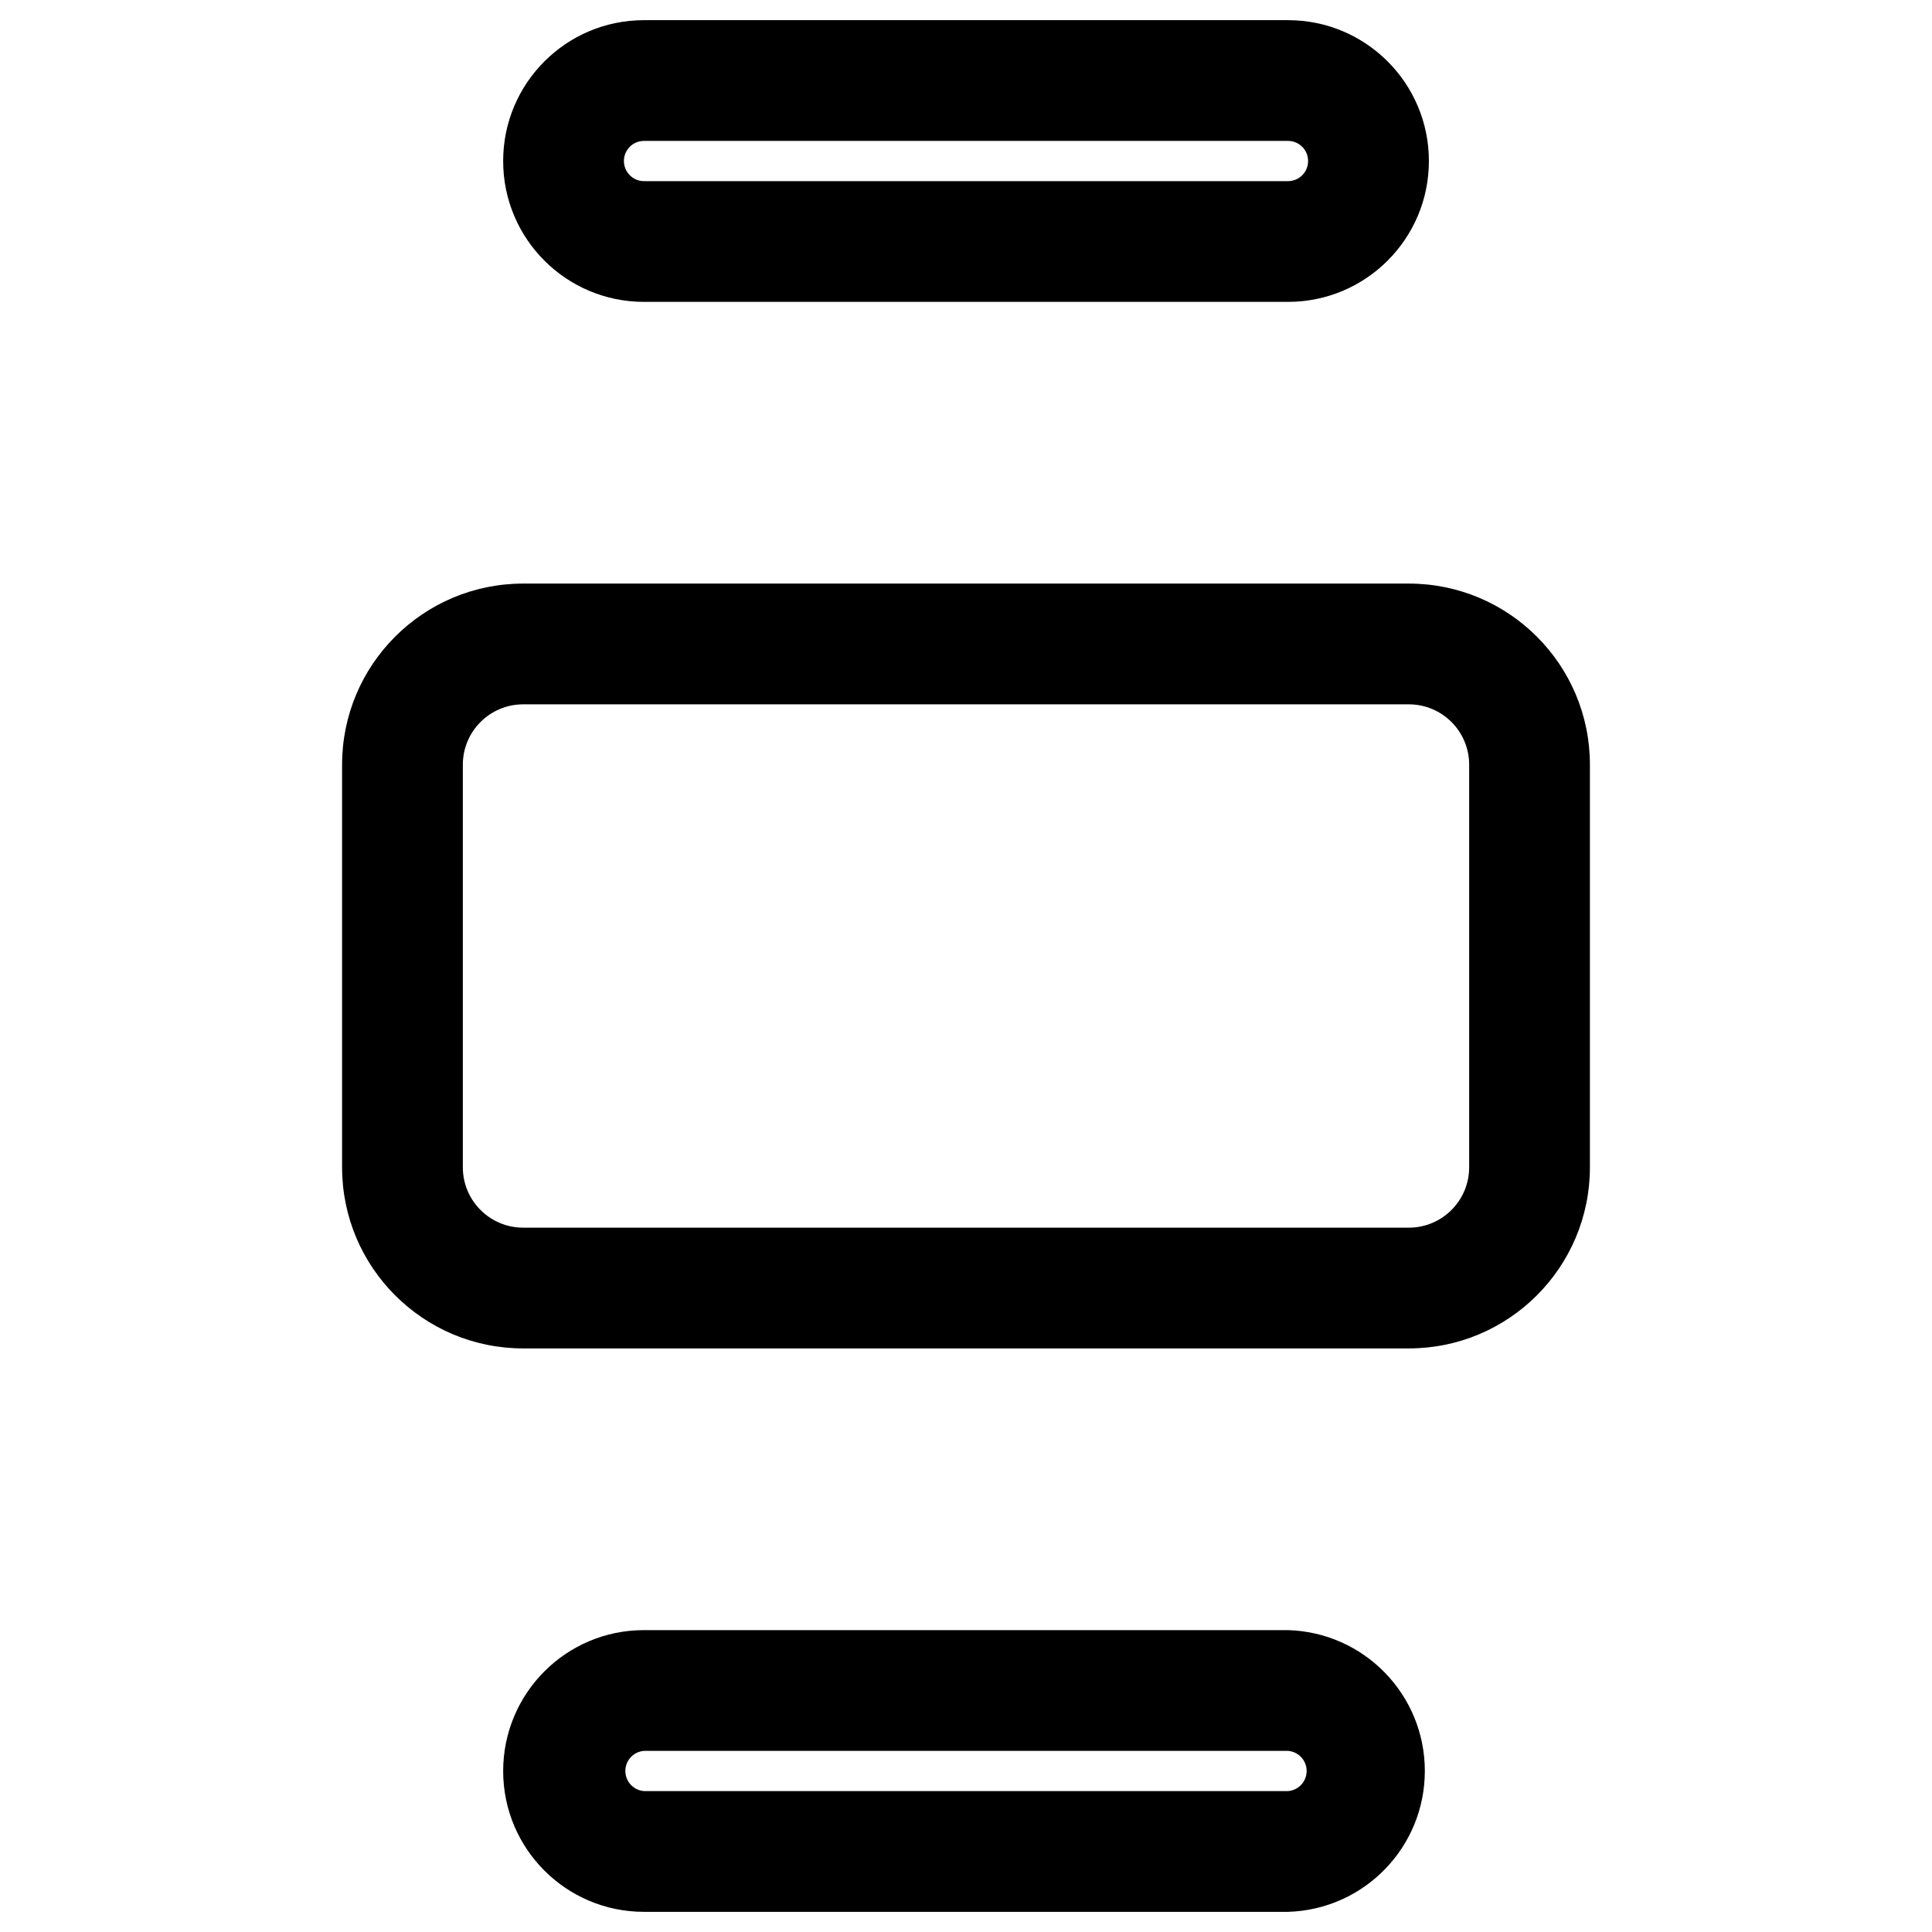
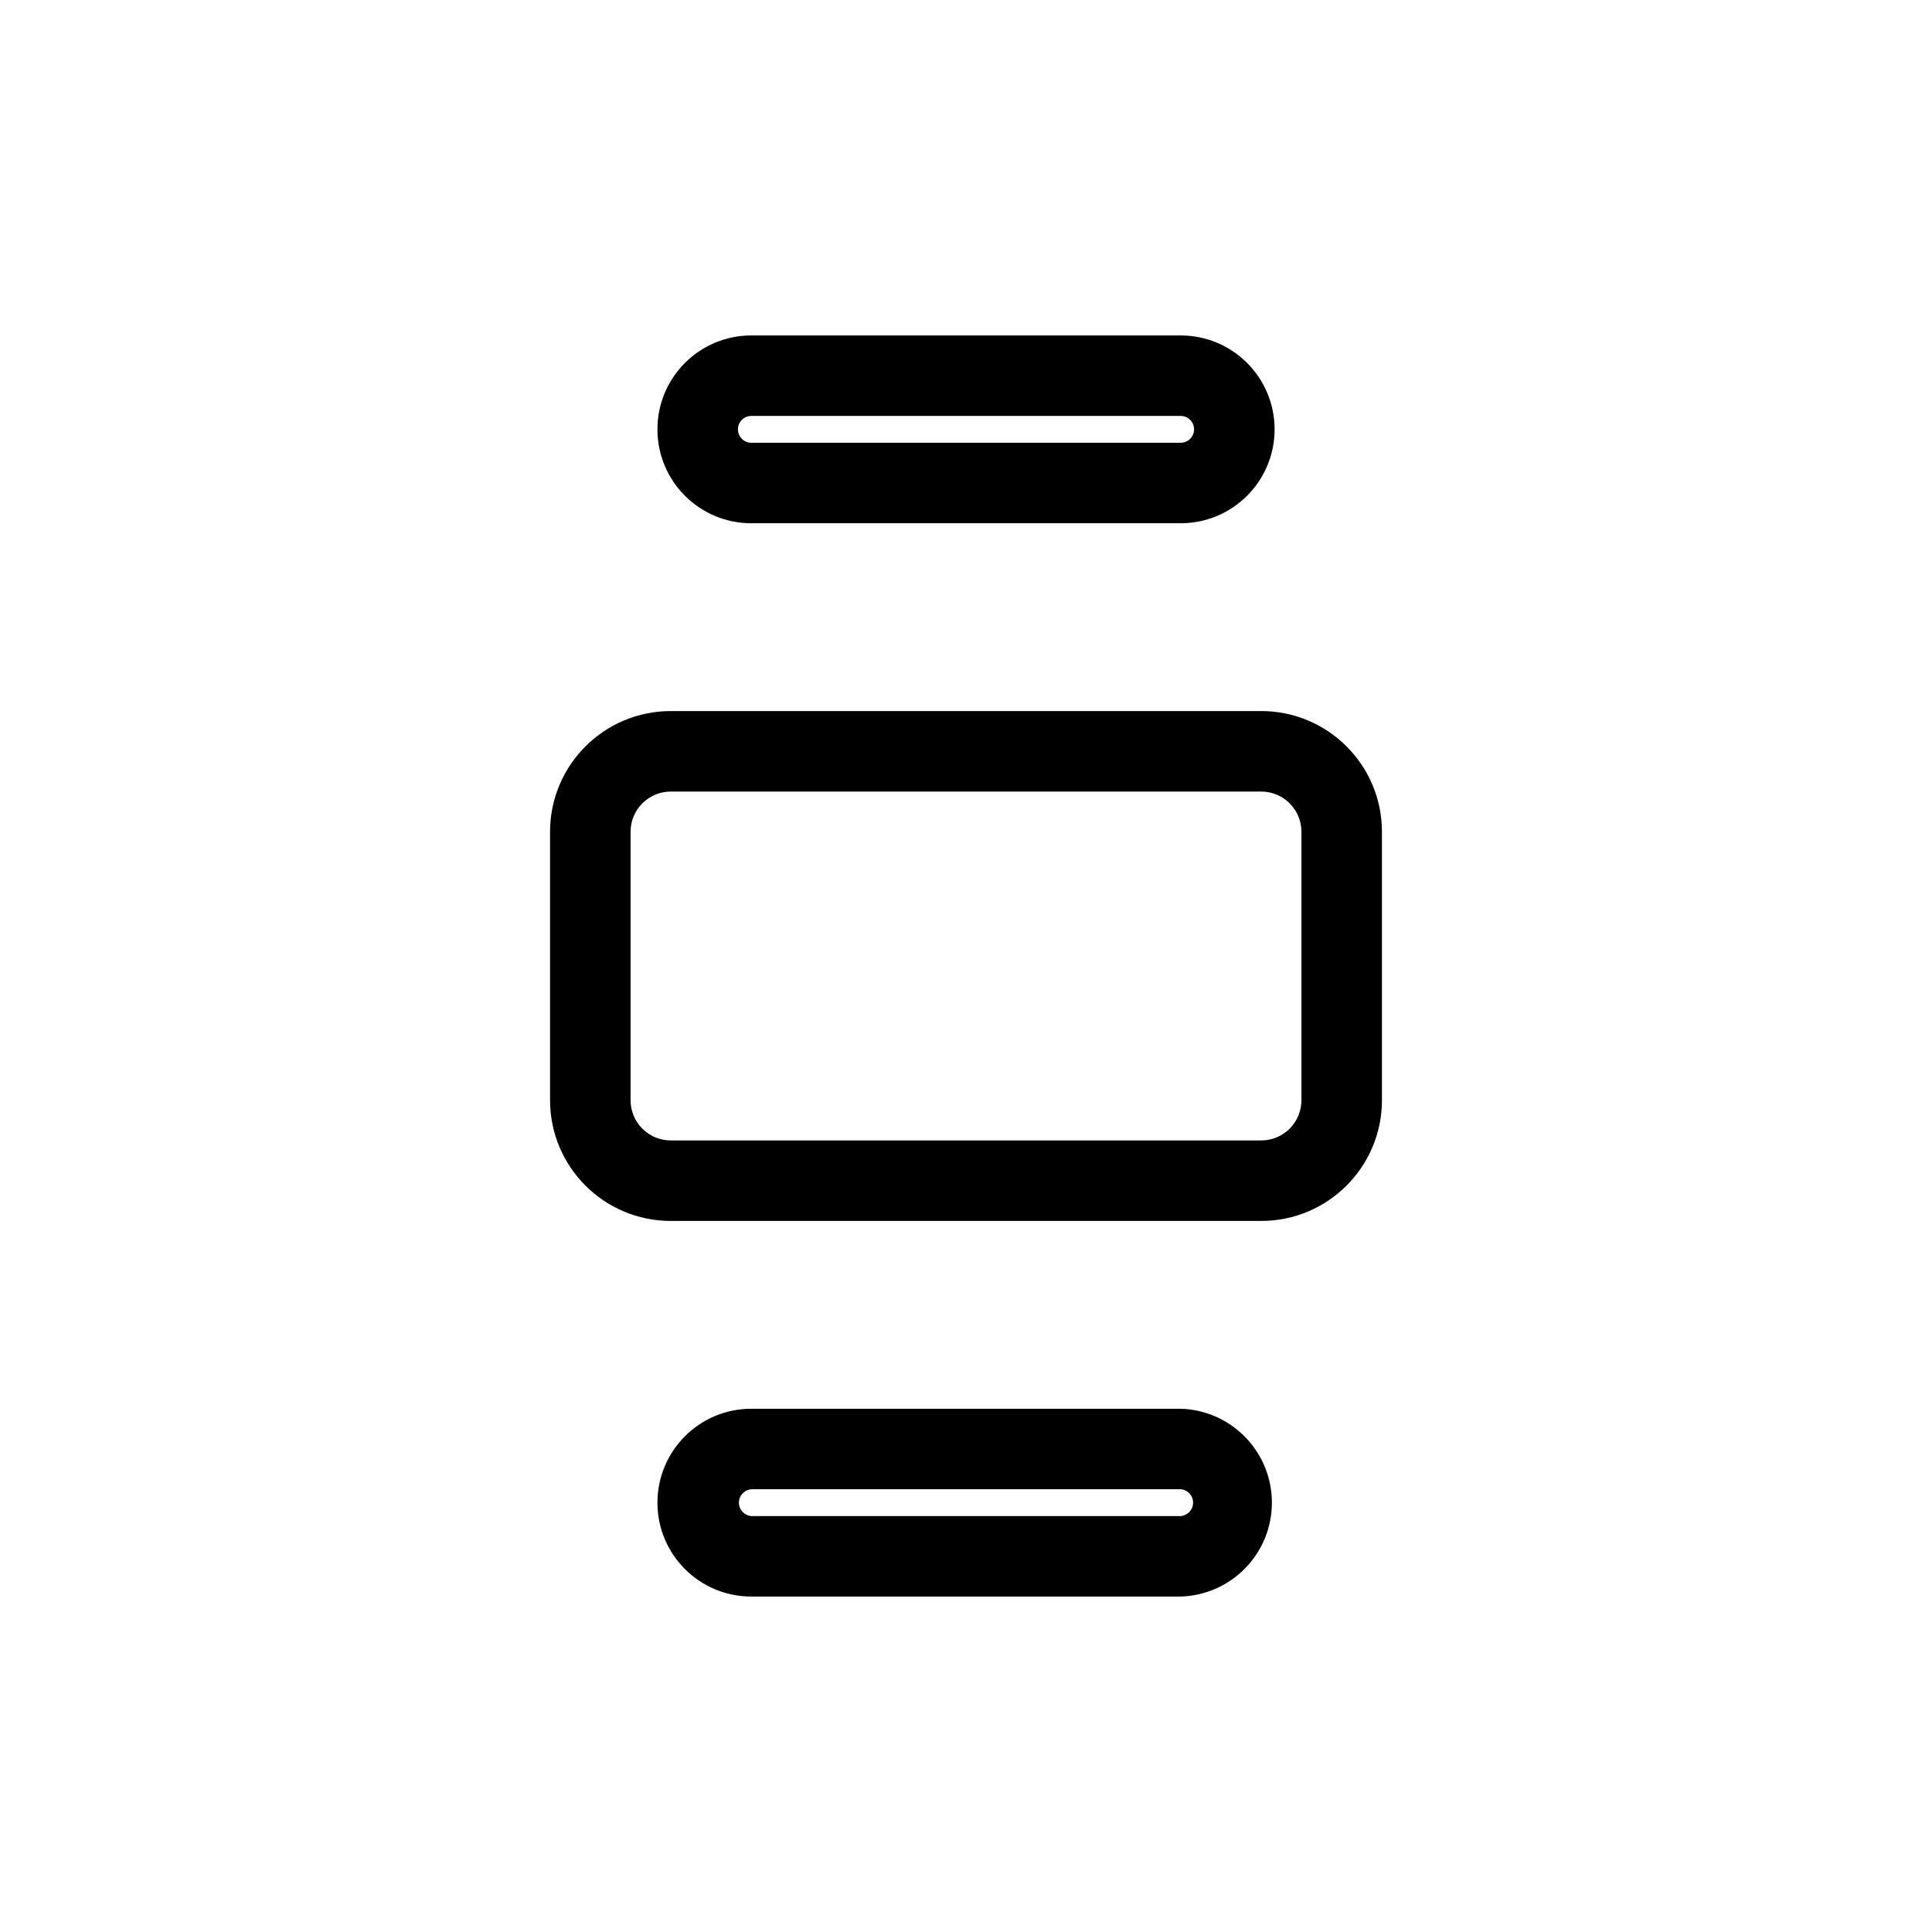
- <svg xmlns="http://www.w3.org/2000/svg" width="16" height="16" fill="currentColor" viewBox="0 0 16 16">
-   <path fill-rule="evenodd" d="M4.167 1.333c0-.644.522-1.166 1.166-1.166h5.334a1.166 1.166 0 1 1 0 2.333H5.333a1.166 1.166 0 0 1-1.166-1.167Zm1.166-.166a.166.166 0 0 0-.166.166c0 .093.075.167.166.167h5.334a.166.166 0 0 0 .166-.167.166.166 0 0 0-.166-.166H5.333Zm-2.5 5.166a1.5 1.5 0 0 1 1.5-1.5h7.334a1.5 1.5 0 0 1 1.5 1.5v3.334a1.5 1.5 0 0 1-1.5 1.5H4.333a1.5 1.5 0 0 1-1.5-1.5V6.333Zm1.5-.5a.5.5 0 0 0-.5.5v3.334a.5.5 0 0 0 .5.5h7.334a.5.5 0 0 0 .5-.5V6.333a.5.5 0 0 0-.5-.5H4.333Zm-.166 8.834c0-.643.52-1.167 1.166-1.167h5.334a1.167 1.167 0 0 1 0 2.333H5.333a1.166 1.166 0 0 1-1.166-1.166Zm1.166-.167a.167.167 0 0 0 0 .333h5.334a.167.167 0 0 0 0-.333H5.333Z" clip-rule="evenodd" />
+ <svg xmlns="http://www.w3.org/2000/svg" width="24" height="24" fill="none" viewBox="0 0 24 24">
+   <path fill="#000" fill-rule="evenodd" d="M8.167 5.333c0-.644.522-1.166 1.166-1.166h5.334a1.166 1.166 0 1 1 0 2.333H9.333a1.166 1.166 0 0 1-1.166-1.167Zm1.166-.166a.166.166 0 0 0-.166.166c0 .093.075.167.166.167h5.334a.166.166 0 0 0 .166-.167.166.166 0 0 0-.166-.166H9.333Zm-2.5 5.166a1.5 1.5 0 0 1 1.5-1.5h7.334a1.5 1.5 0 0 1 1.5 1.5v3.334a1.5 1.5 0 0 1-1.5 1.5H8.333a1.5 1.5 0 0 1-1.5-1.5v-3.334Zm1.5-.5a.5.5 0 0 0-.5.5v3.334a.5.5 0 0 0 .5.5h7.334a.5.5 0 0 0 .5-.5v-3.334a.5.5 0 0 0-.5-.5H8.333Zm-.166 8.834c0-.643.52-1.167 1.166-1.167h5.334a1.167 1.167 0 0 1 0 2.333H9.333a1.166 1.166 0 0 1-1.166-1.166Zm1.166-.167a.167.167 0 0 0 0 .333h5.334a.167.167 0 0 0 0-.333H9.333Z" clip-rule="evenodd" />
</svg>
